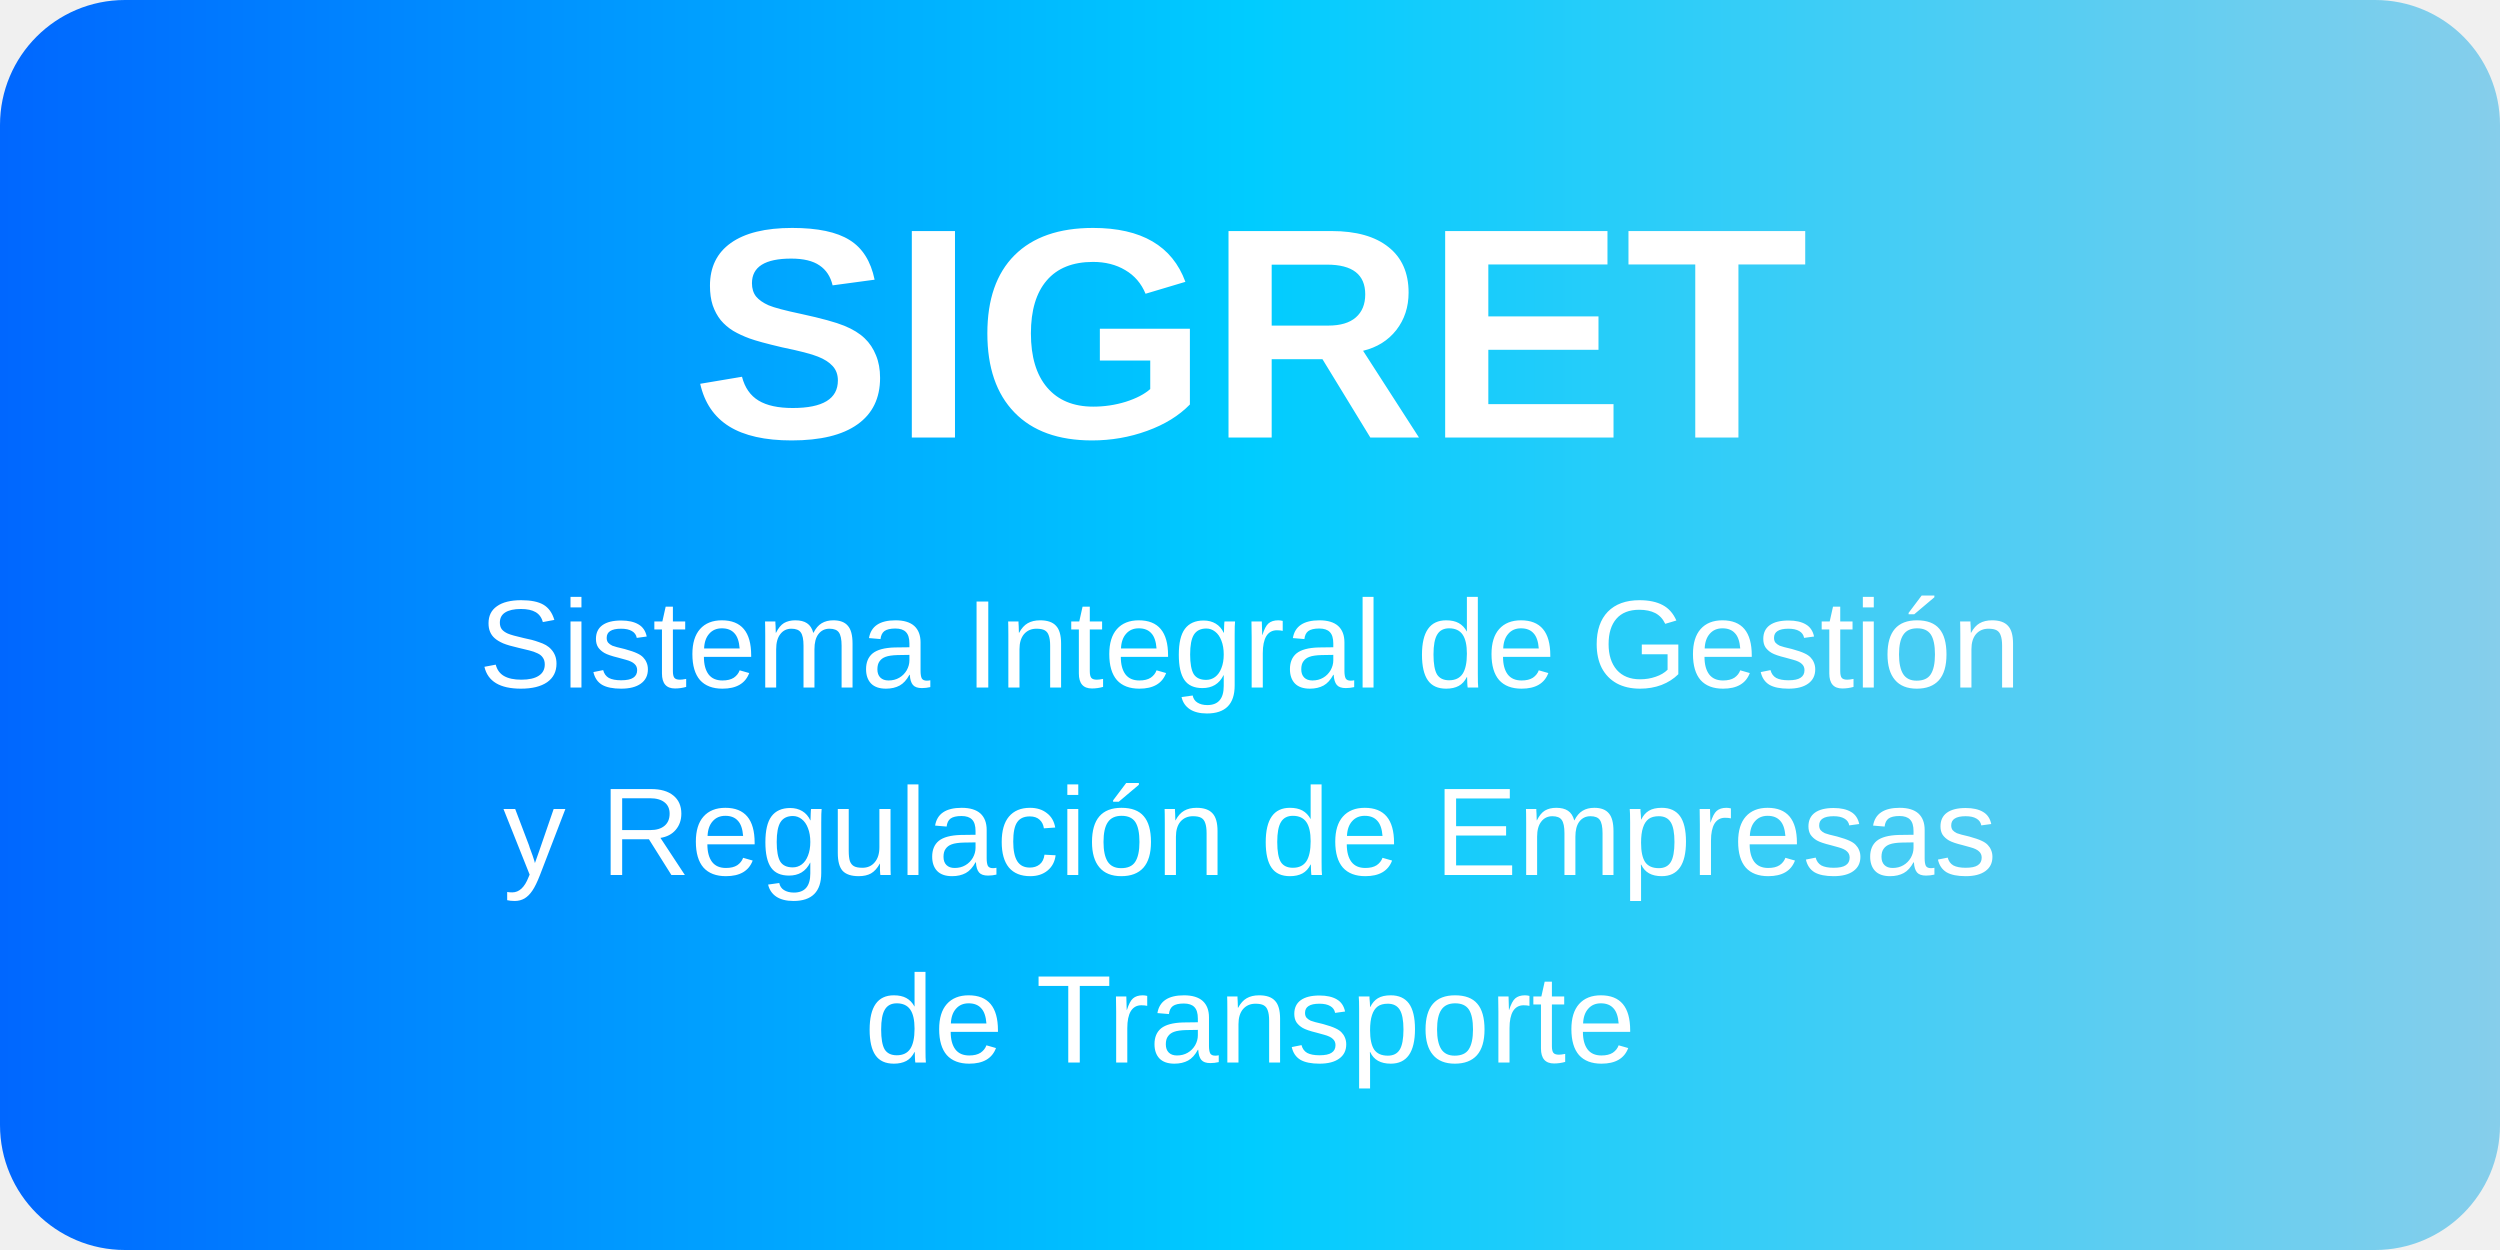
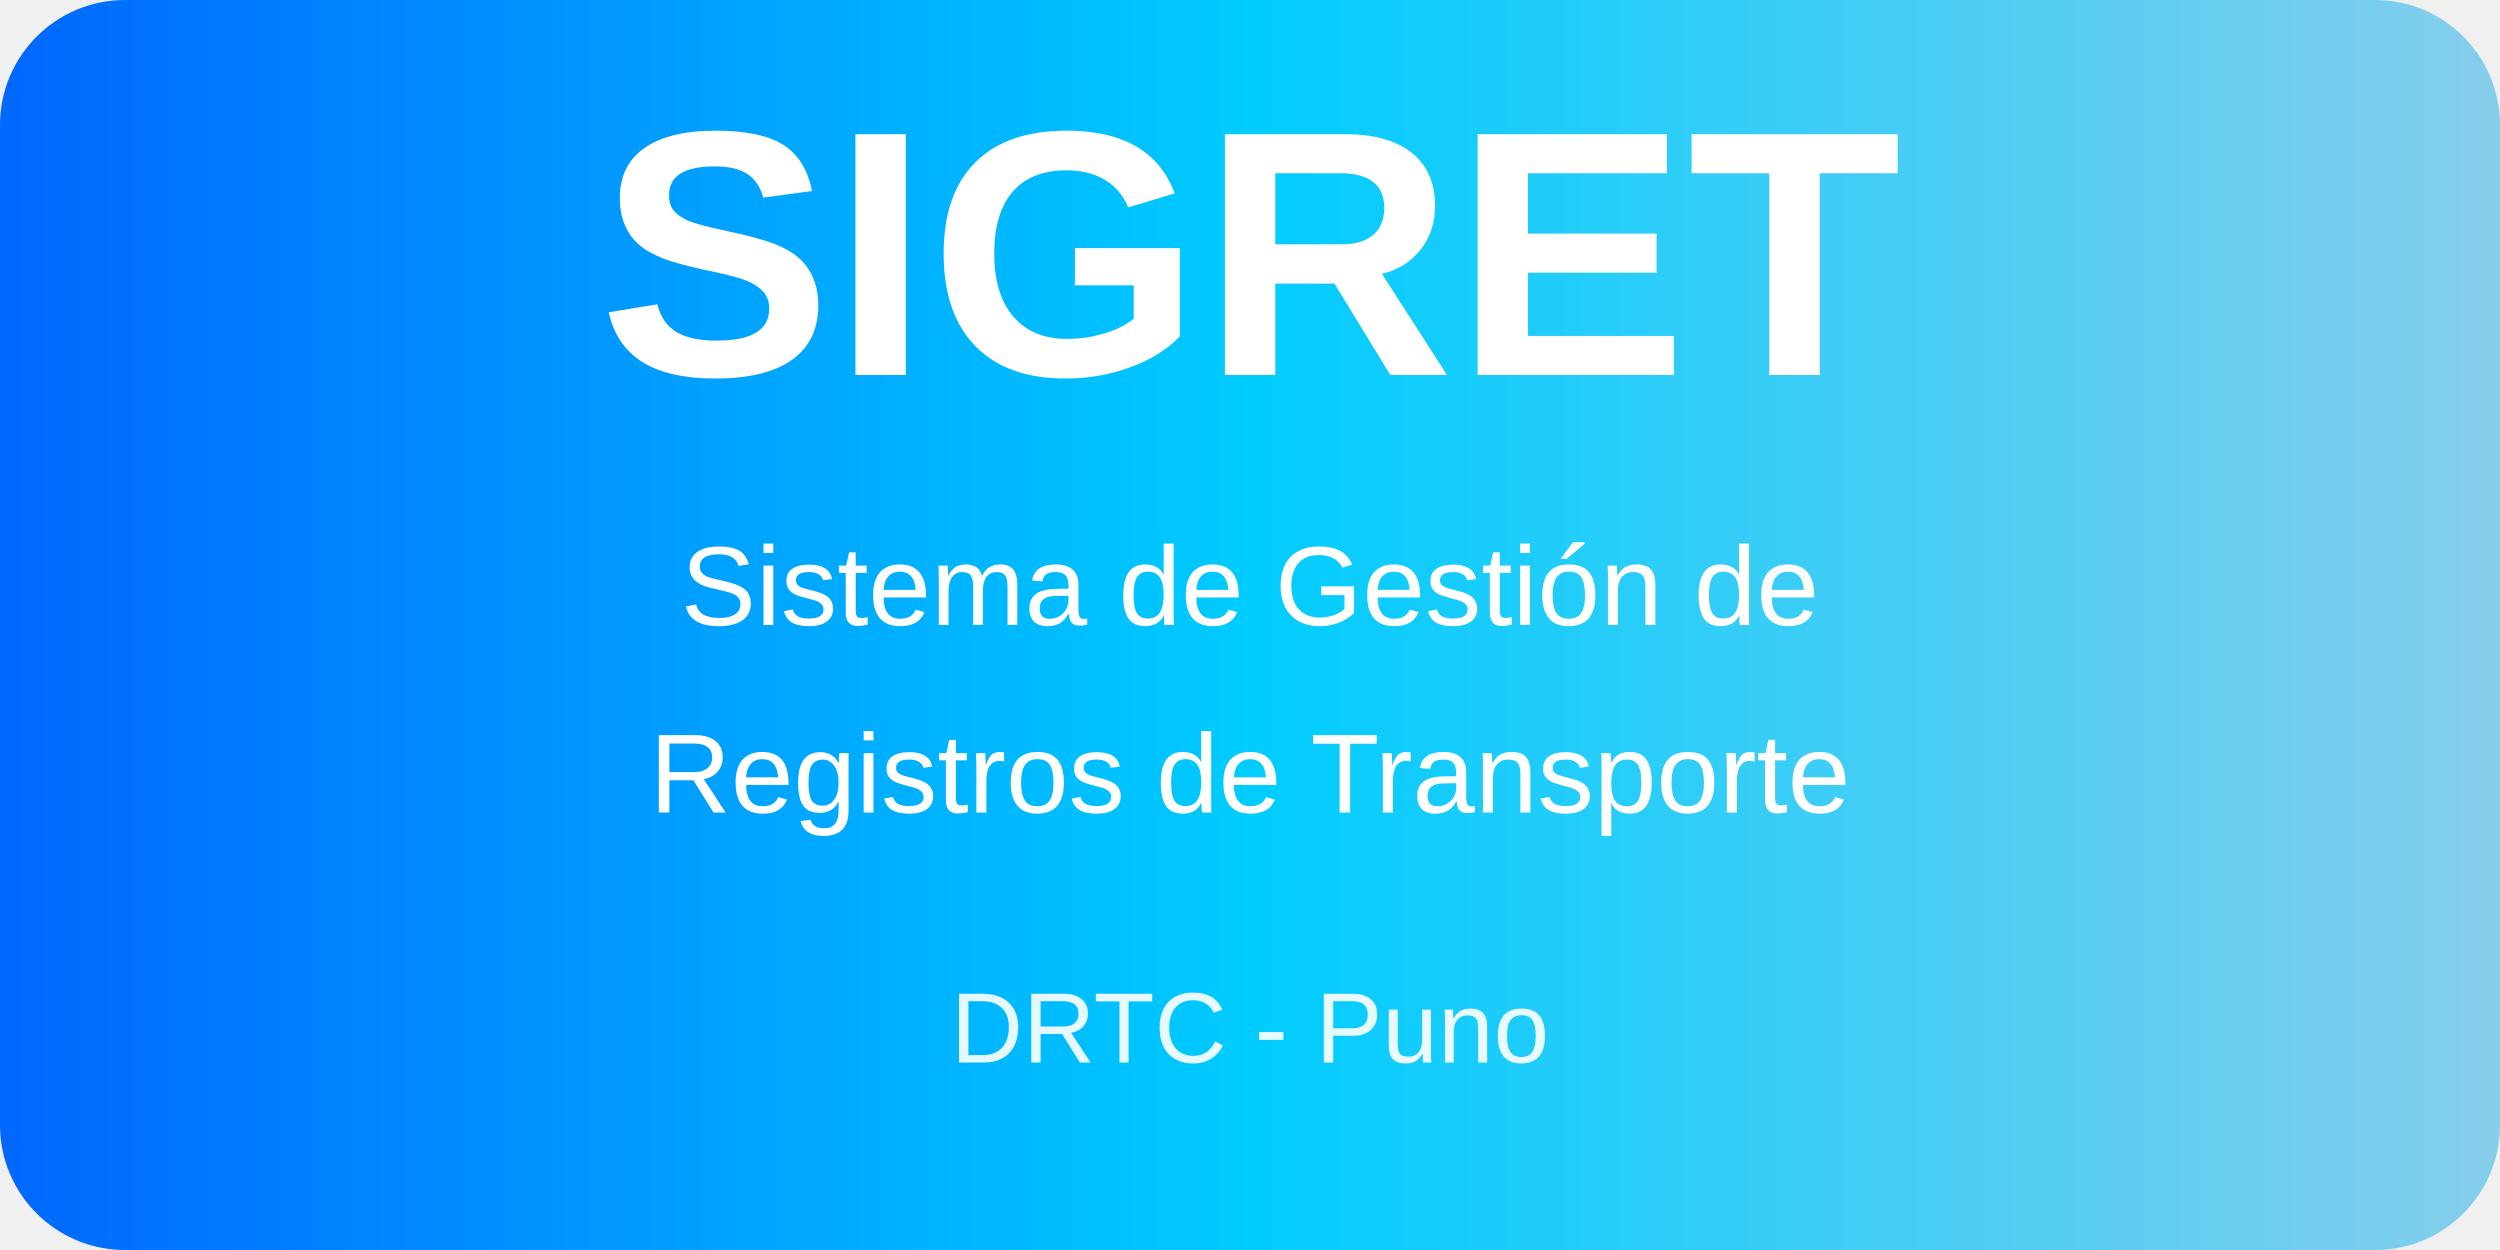
<svg xmlns="http://www.w3.org/2000/svg" width="200" height="100">
  <defs>
    <linearGradient id="grad1" x1="0%" y1="0%" x2="100%" y2="0%">
      <stop offset="0%" style="stop-color:#0066ff;stop-opacity:1" />
      <stop offset="50%" style="stop-color:#00ccff;stop-opacity:1" />
      <stop offset="100%" style="stop-color:#87ceeb;stop-opacity:1" />
    </linearGradient>
  </defs>
  <rect width="200" height="100" fill="url(#grad1)" rx="10" />
-   <text x="100" y="35" font-family="Arial, sans-serif" font-size="24" font-weight="bold" text-anchor="middle" fill="white">SIGRET</text>
-   <text x="100" y="55" font-family="Arial, sans-serif" font-size="10" text-anchor="middle" fill="white">Sistema Integral de Gestión</text>
-   <text x="100" y="70" font-family="Arial, sans-serif" font-size="10" text-anchor="middle" fill="white">y Regulación de Empresas</text>
-   <text x="100" y="85" font-family="Arial, sans-serif" font-size="10" text-anchor="middle" fill="white">de Transporte</text>
+   <text x="100" y="30" font-family="Arial, sans-serif" font-size="28" font-weight="bold" text-anchor="middle" fill="white">SIGRET</text>
+   <text x="100" y="50" font-family="Arial, sans-serif" font-size="9" text-anchor="middle" fill="white">Sistema de Gestión de</text>
+   <text x="100" y="65" font-family="Arial, sans-serif" font-size="9" text-anchor="middle" fill="white">Registros de Transporte</text>
+   <text x="100" y="85" font-family="Arial, sans-serif" font-size="8" text-anchor="middle" fill="white" opacity="0.9">DRTC - Puno</text>
</svg>
